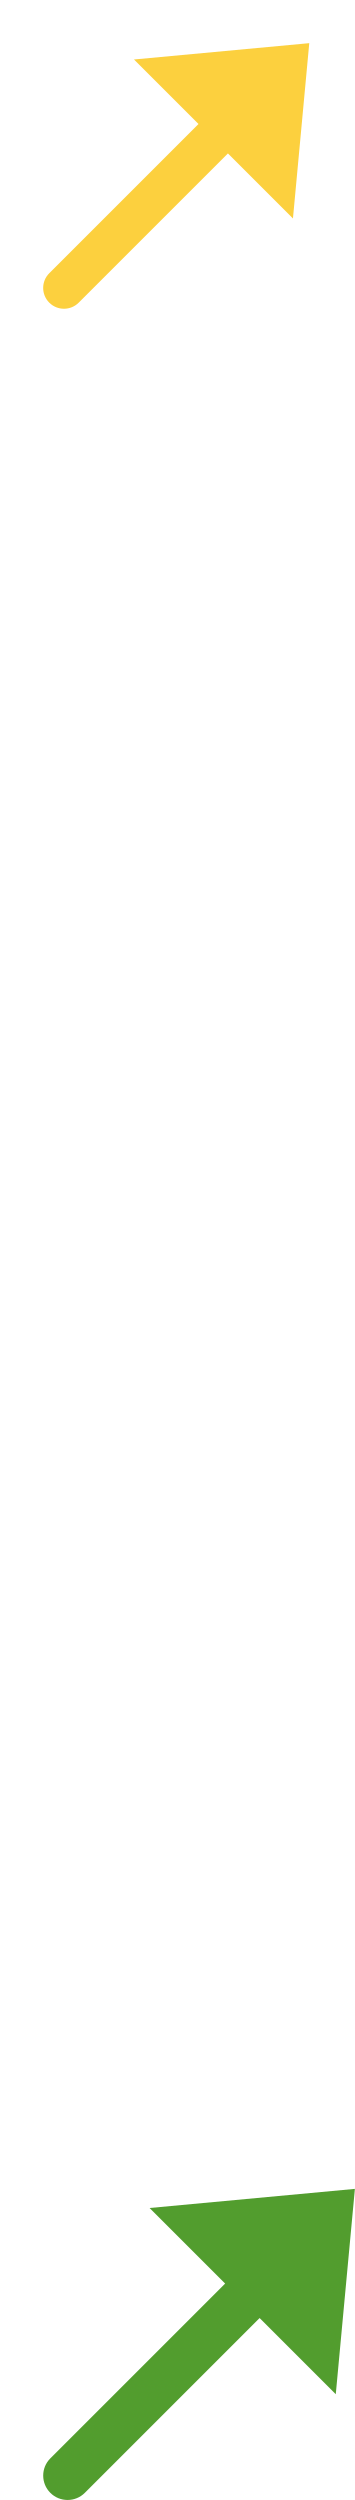
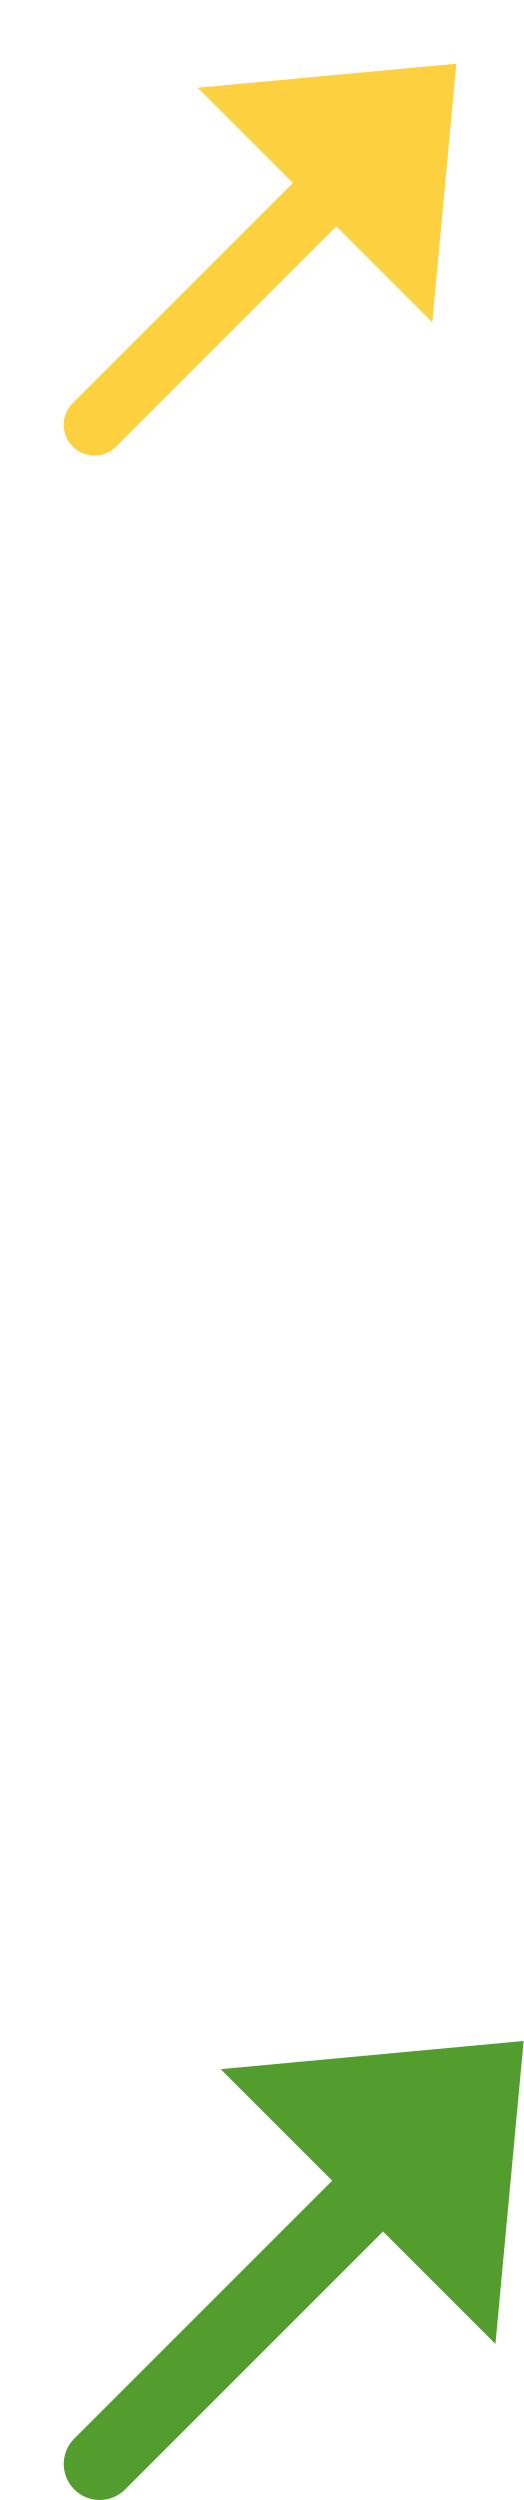
- <svg xmlns="http://www.w3.org/2000/svg" width="49.334" height="347.551" viewBox="0 0 49.334 347.551">
-   <g id="Grupo_93986" data-name="Grupo 93986" transform="translate(-194.666 -3223.742)">
-     <path id="Trazado_121014" data-name="Trazado 121014" d="M405.2,292.224l-28.545,2.658,10.506,10.506-24.3,24.3a3.389,3.389,0,1,0,4.793,4.793l24.3-24.3,10.588,10.591Z" transform="translate(-161.197 3235.817)" fill="#529d2e" />
-     <path id="Trazado_121017" data-name="Trazado 121017" d="M576.3,168.785l-24.368,2.269,8.969,8.969-20.746,20.746a2.893,2.893,0,1,0,4.092,4.092l20.746-20.745,9.039,9.04Z" transform="translate(-338.64 3060.957)" fill="#fcd03e" />
+ <svg xmlns="http://www.w3.org/2000/svg" width="49.334" height="235.551" viewBox="0 0 49.334 235.551">
+   <g id="Grupo_105825" data-name="Grupo 105825" transform="translate(540.334 -3254.075)">
+     <path id="Trazado_121014" data-name="Trazado 121014" d="M405.2,292.224l-28.545,2.658,10.506,10.506-24.3,24.3a3.389,3.389,0,1,0,4.793,4.793l24.3-24.3,10.588,10.591Z" transform="translate(-896.197 3154.15)" fill="#529d2e" />
+     <path id="Trazado_121017" data-name="Trazado 121017" d="M576.3,168.785l-24.368,2.269,8.969,8.969-20.746,20.746a2.893,2.893,0,1,0,4.092,4.092l20.746-20.745,9.039,9.04Z" transform="translate(-1073.64 3091.29)" fill="#fcd03e" />
  </g>
</svg>
